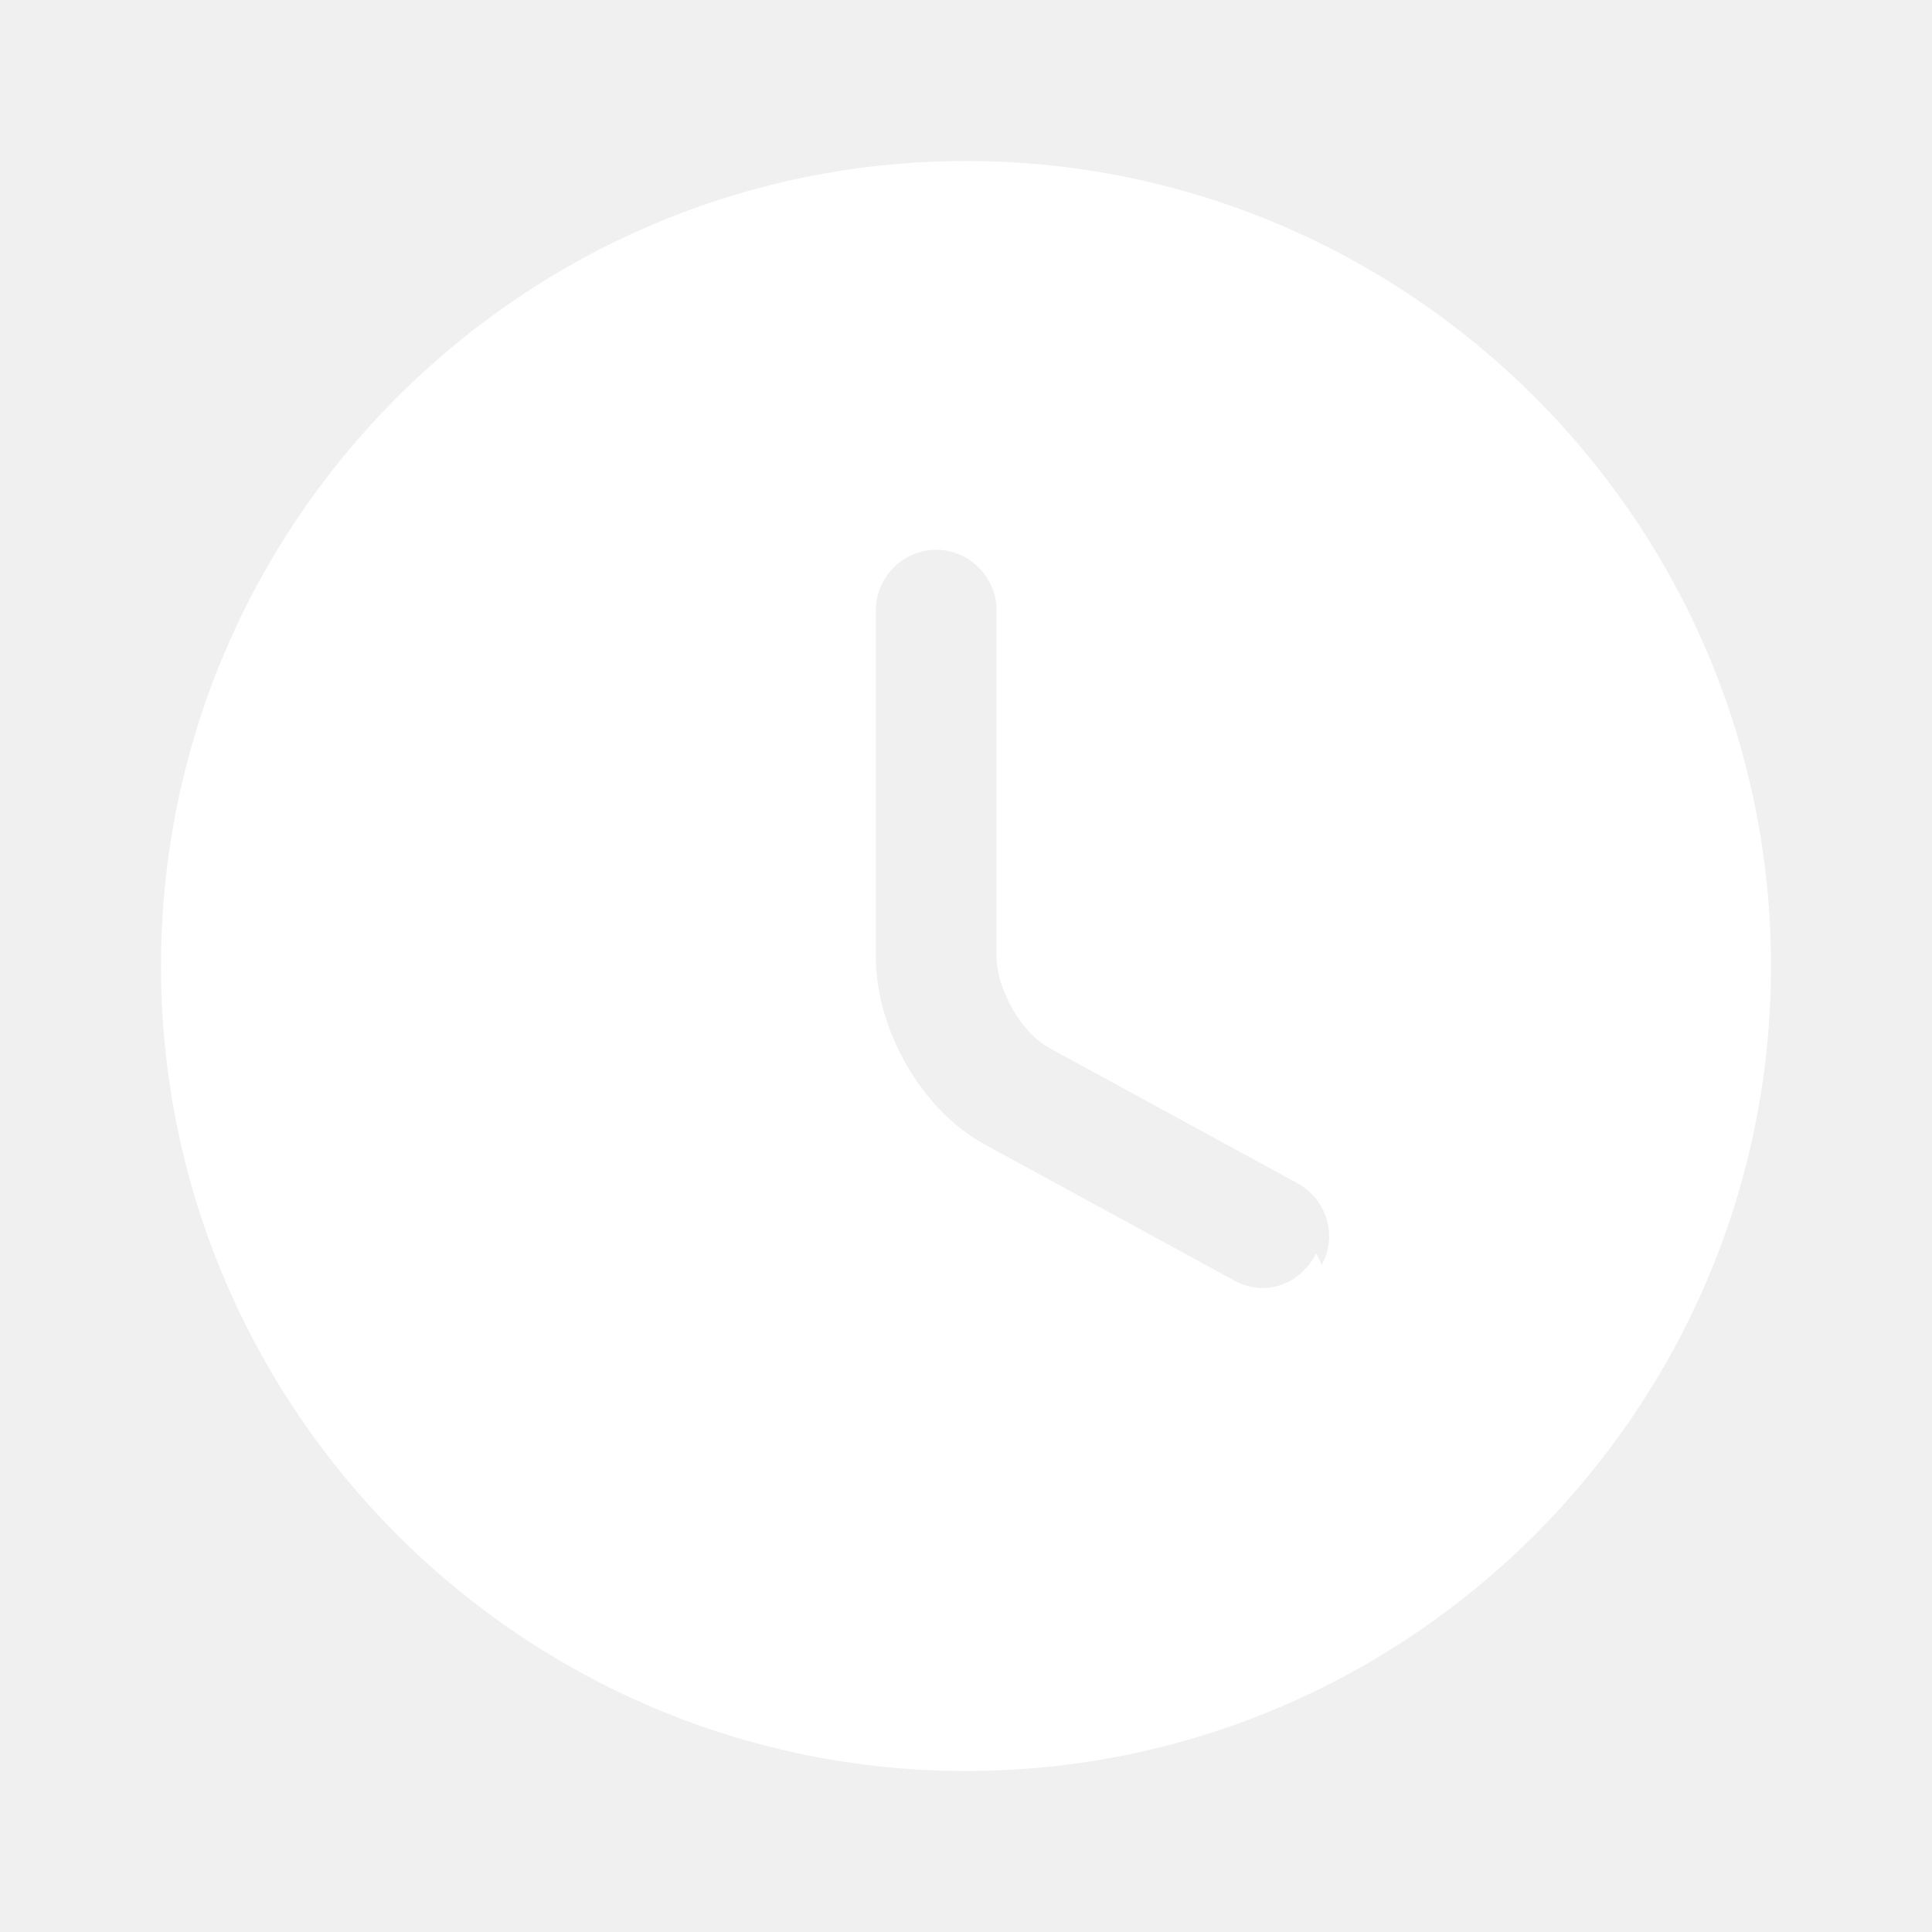
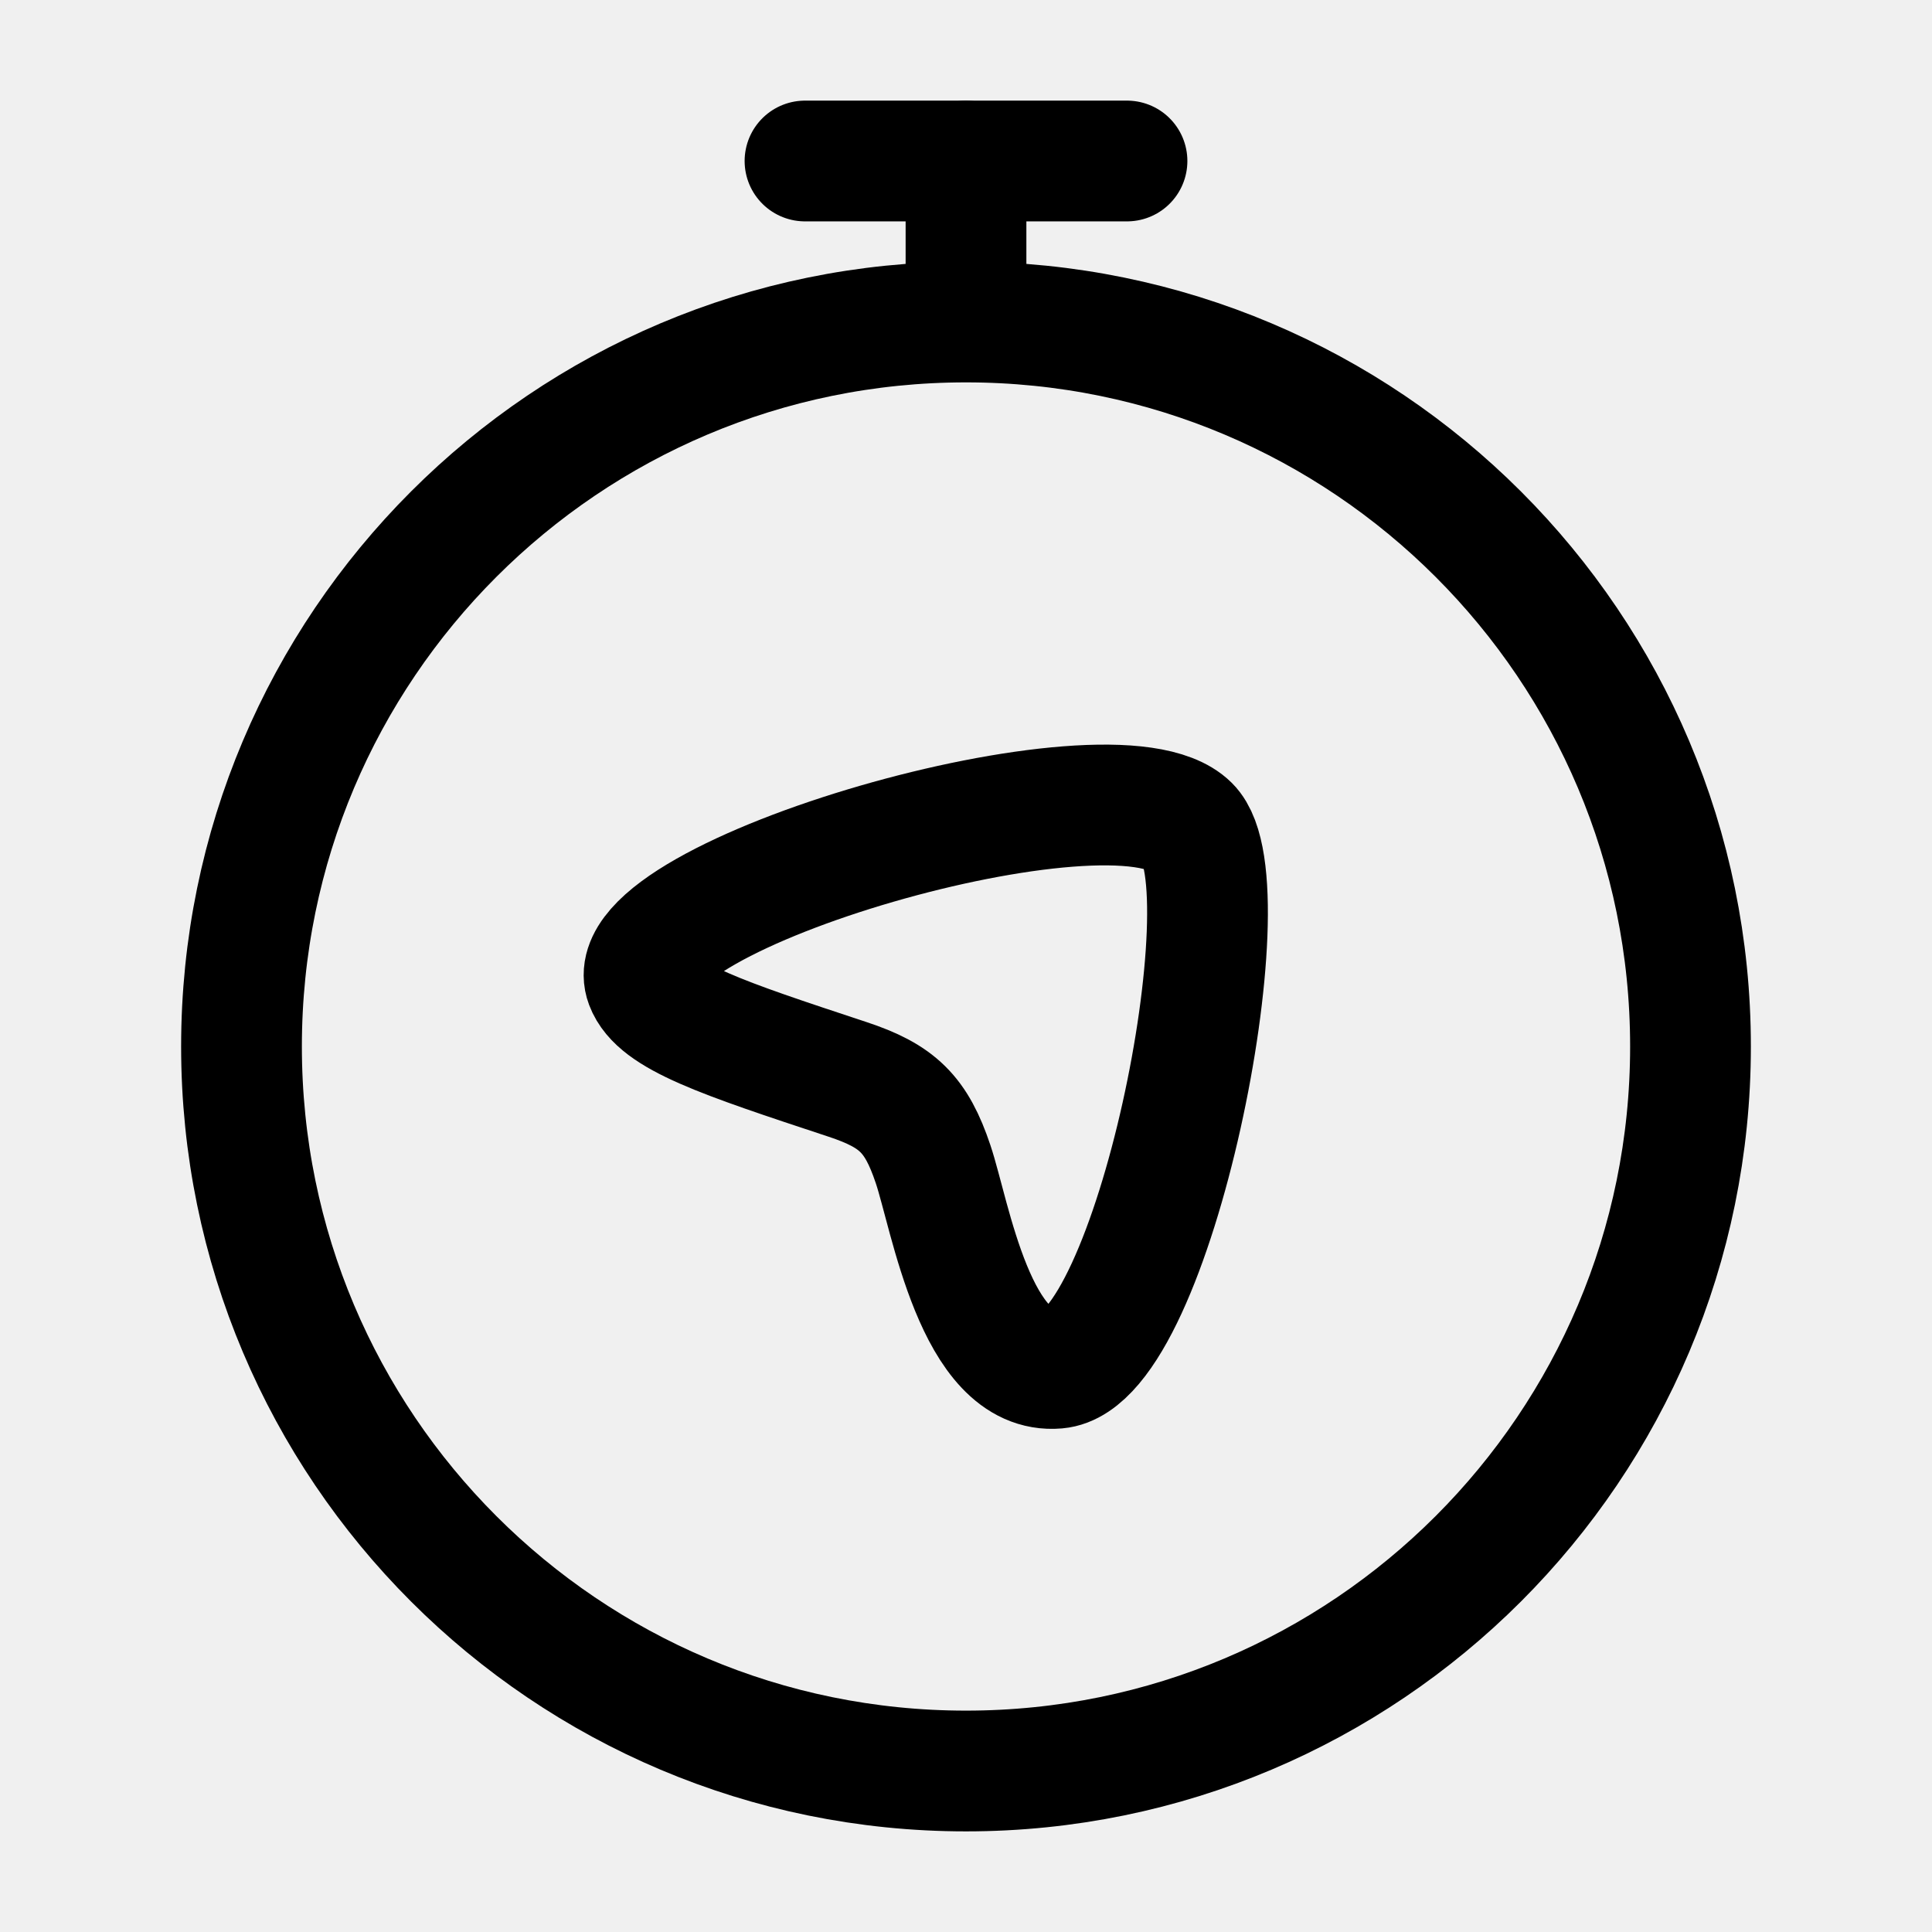
- <svg xmlns="http://www.w3.org/2000/svg" width="24" height="24" viewBox="0 0 24 24" fill="#fff">
-   <path d="M12 2C6.49 2 2 6.49 2 12C2 17.51 6.49 22 12 22C17.51 22 22 17.51 22 12C22 6.49 17.51 2 12 2ZM16.35 15.57C16.21 15.84 15.96 16 15.69 16C15.57 16 15.44 15.97 15.32 15.9L12.22 14.21C11.44 13.78 10.88 12.78 10.88 11.89V7.58C10.88 7.17 11.22 6.83 11.63 6.83C12.04 6.83 12.38 7.17 12.38 7.58V11.89C12.38 12.27 12.67 12.81 13.02 13.01L16.12 14.7C16.48 14.9 16.62 15.35 16.42 15.71L16.35 15.57Z" />
+ <svg xmlns="http://www.w3.org/2000/svg" viewBox="0 0 24 24" width="24" height="24" fill="none">
+   <circle cx="12" cy="13" r="9" stroke="currentColor" stroke-linecap="round" stroke-width="1.5" stroke-linejoin="round" />
+   <path d="M12 3.5V2" stroke="currentColor" stroke-linecap="round" stroke-linejoin="round" stroke-width="1.5" />
+   <path d="M10 2H14" stroke="currentColor" stroke-linecap="round" stroke-linejoin="round" stroke-width="1.5" />
+   <path d="M14.773 10.257C15.506 10.984 14.333 16.893 13.129 16.997C12.119 17.085 11.804 15.093 11.591 14.461C11.382 13.838 11.148 13.614 10.53 13.409C8.96 12.89 8.175 12.63 8.02 12.219C7.608 11.13 13.836 9.329 14.773 10.257Z" stroke="currentColor" stroke-width="1.5" stroke-linecap="round" stroke-linejoin="round" />
</svg>
